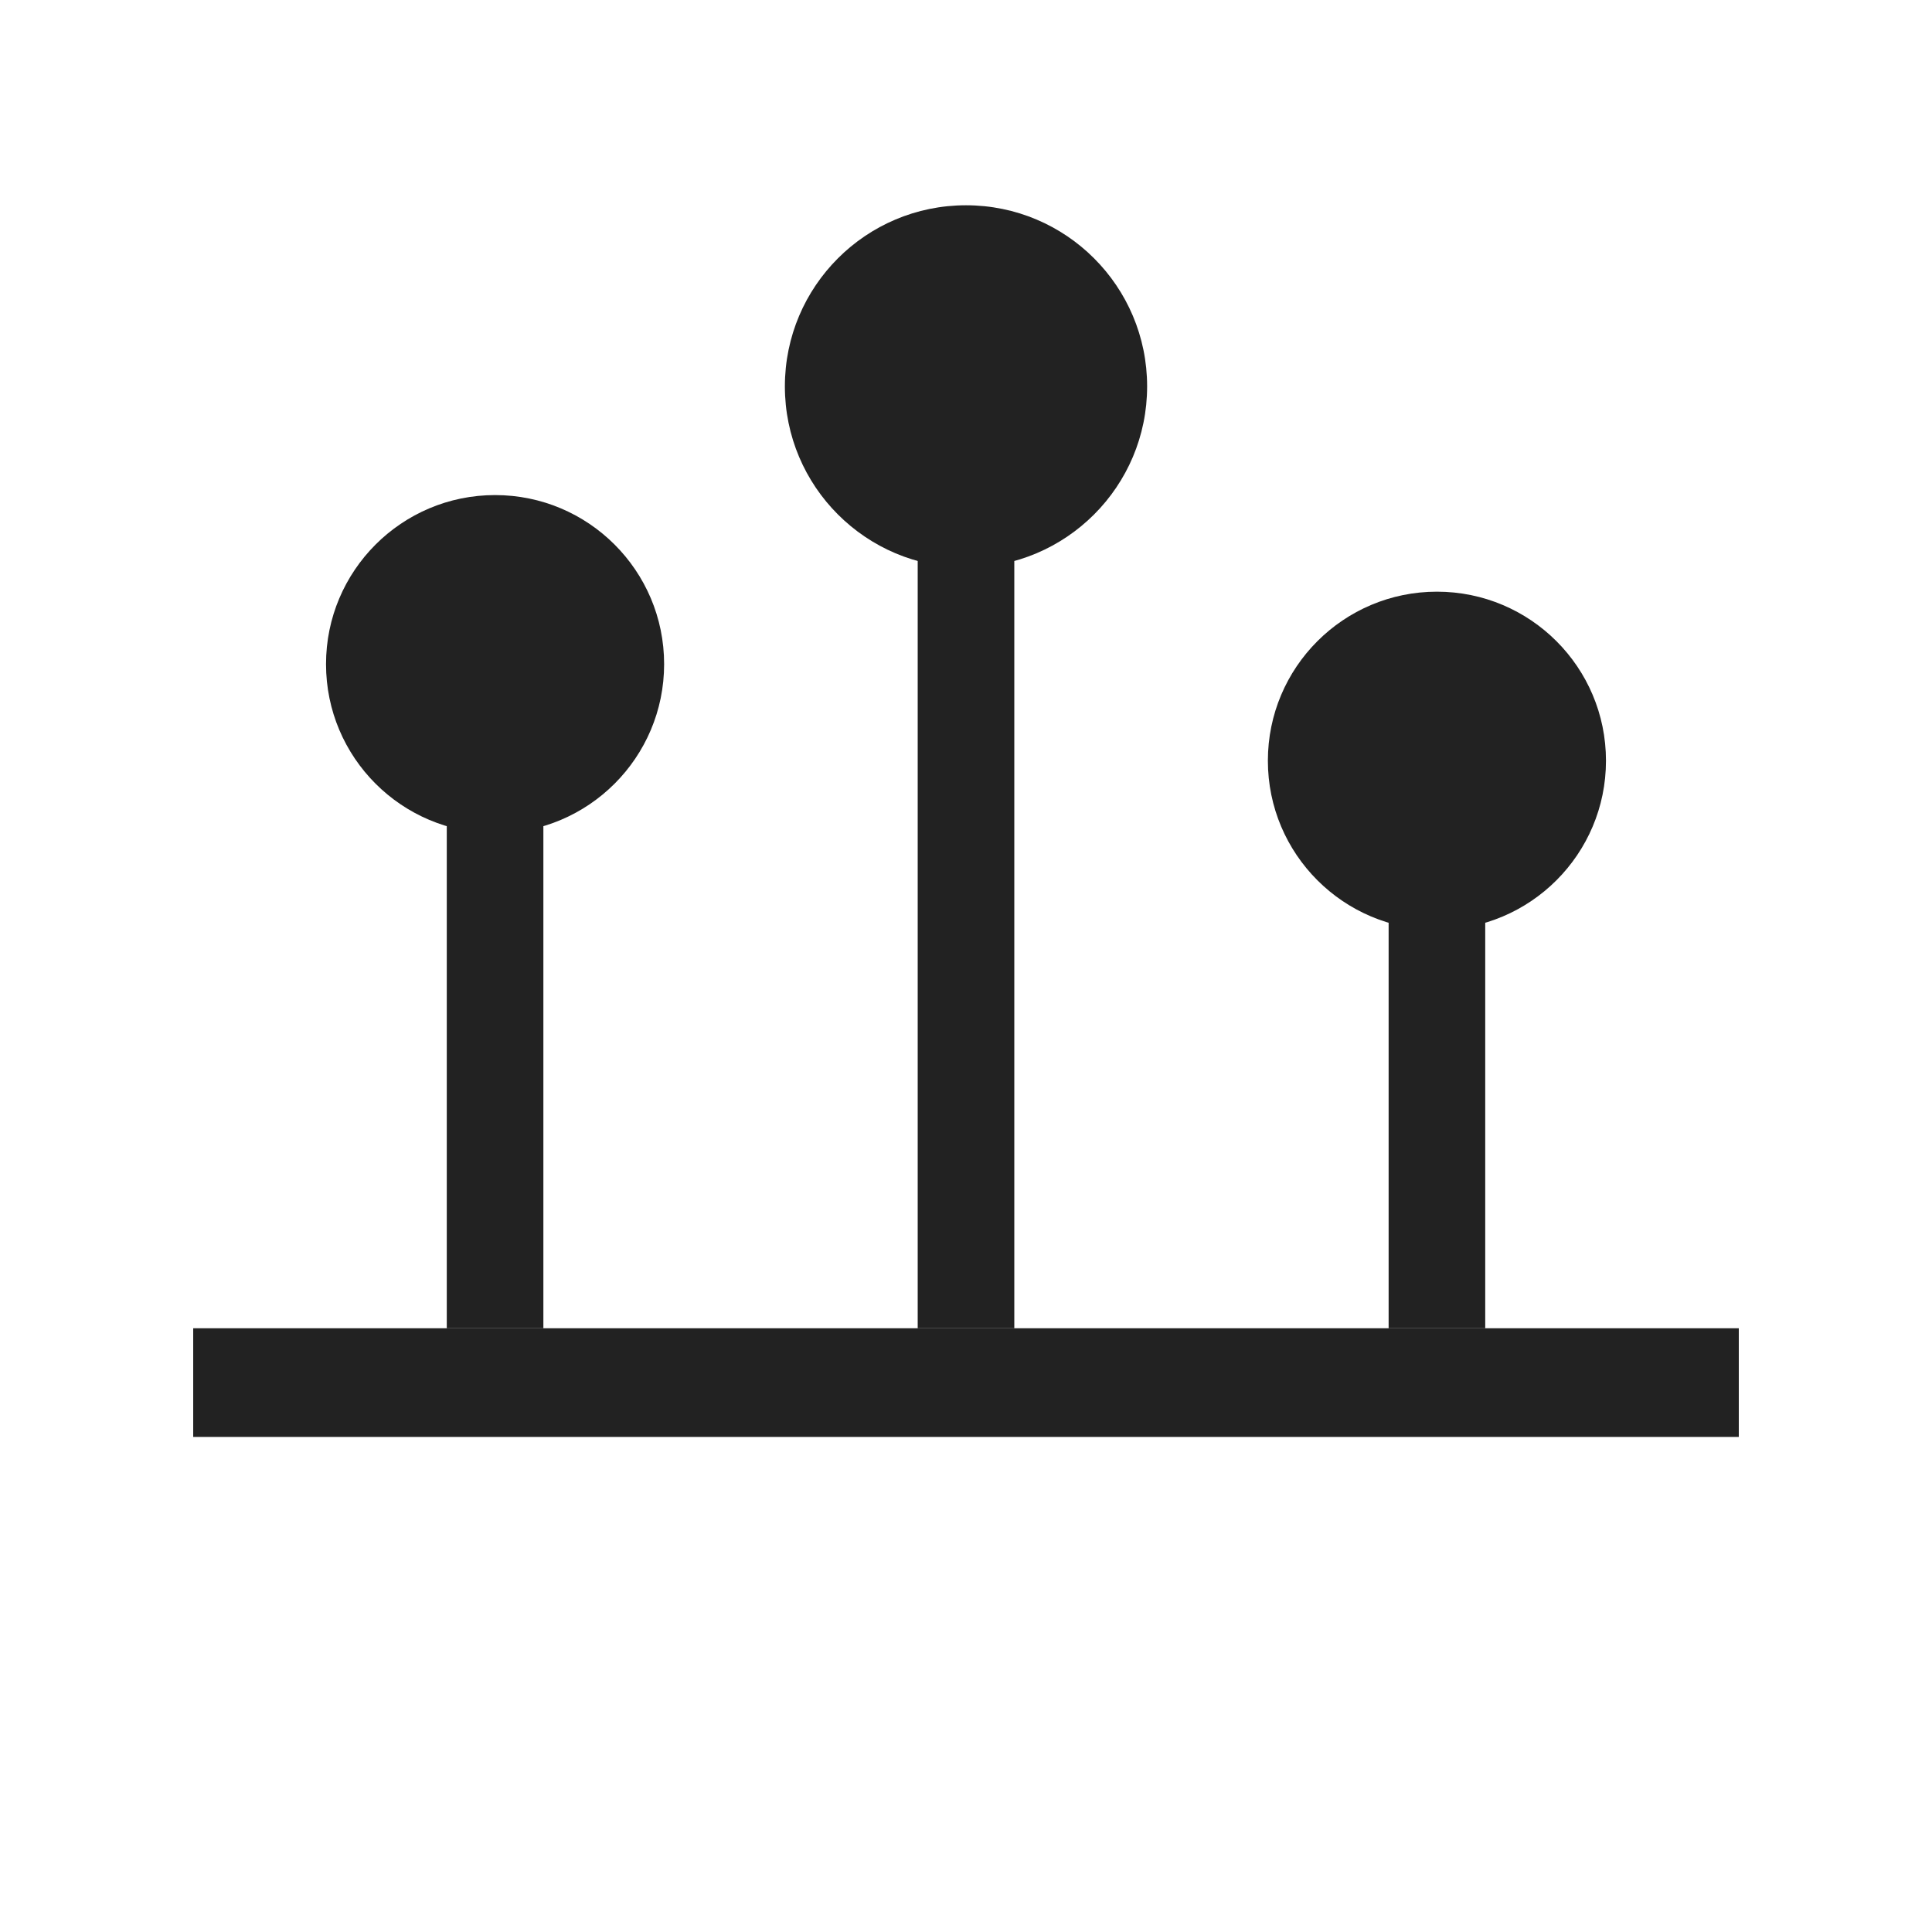
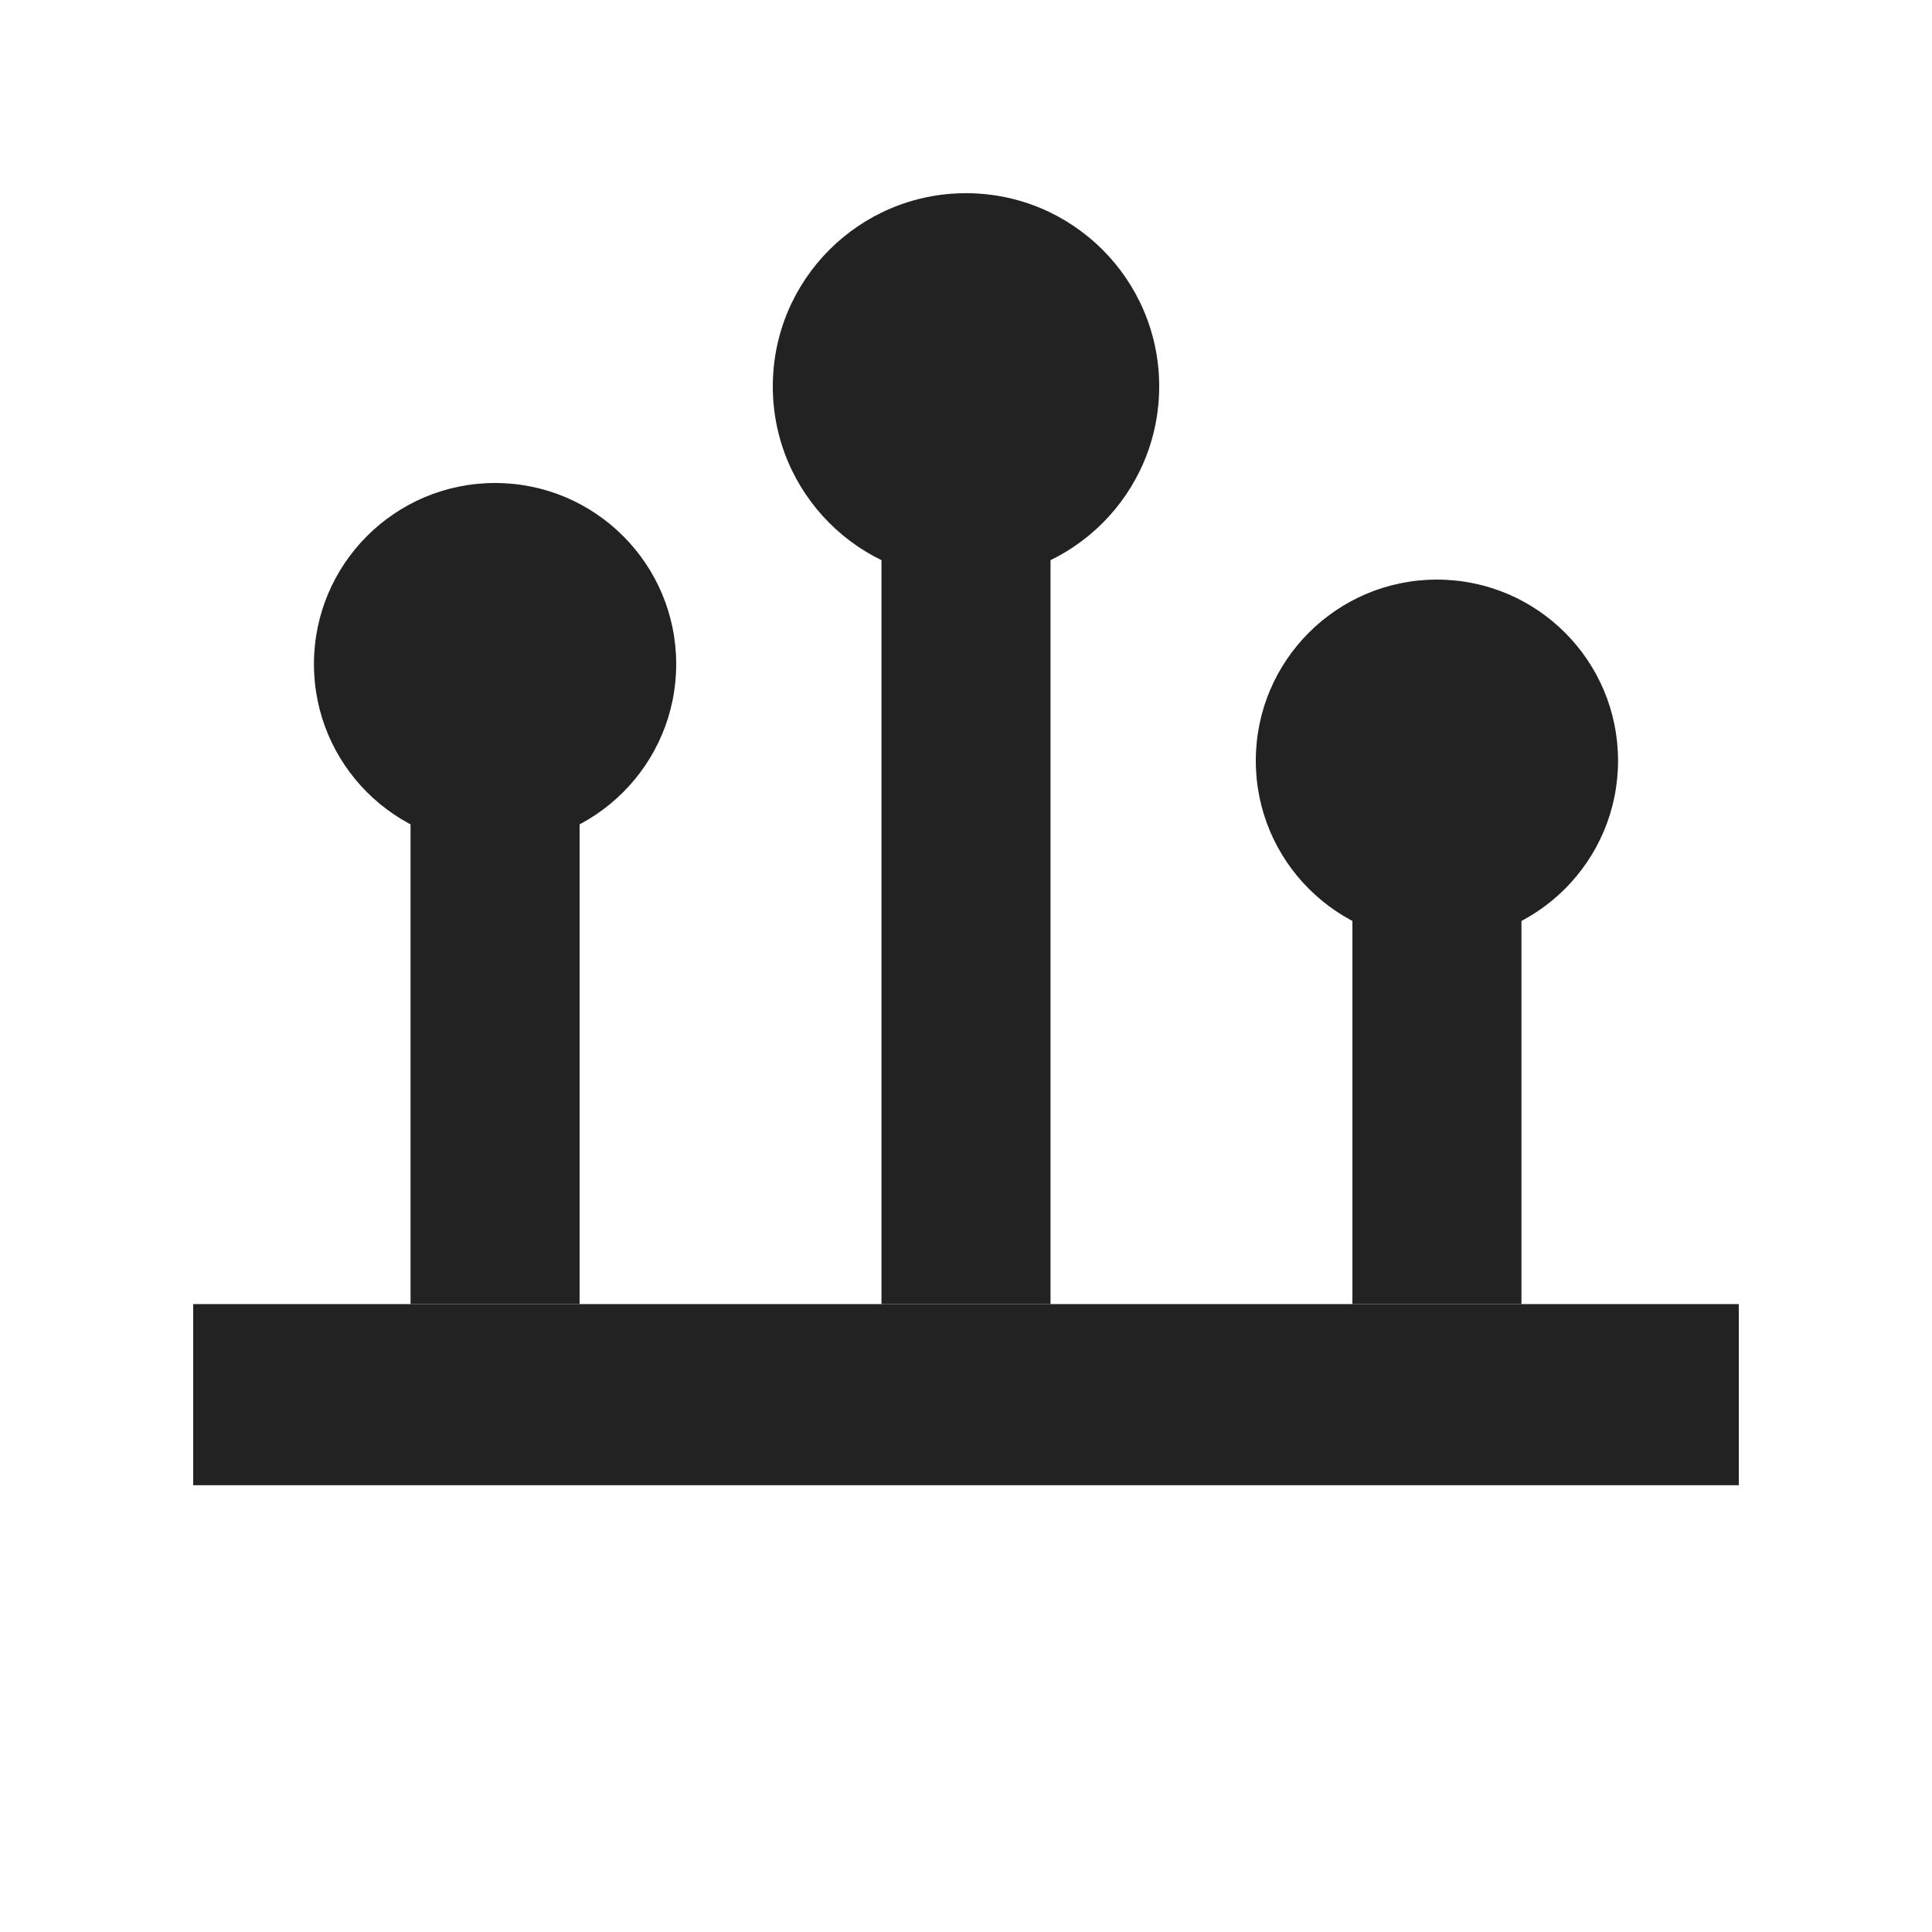
<svg xmlns="http://www.w3.org/2000/svg" width="16" height="16" viewBox="0 0 16 16">
  <g fill="#222">
-     <path d="M1.6 11 H14.4 V11.9 H1.6 Z" />
-     <path d="M3.7 6.4 H4.5 V11 H3.7 Z" />
-     <path d="M7.6 4.1 H8.4 V11 H7.6 Z" />
-     <path d="M11.5 7.2 H12.3 V11 H11.5 Z" />
-     <circle cx="4.1" cy="5.5" r="1.4" />
-     <circle cx="8.0" cy="3.2" r="1.5" />
-     <circle cx="11.9" cy="6.3" r="1.4" />
+     <path d="M1.6 10.8 H14.4 V12.3 H1.6 Z" />
+     <path d="M3.4 6.6 H4.8 V10.8 H3.4 Z" />
+     <path d="M7.3 4.3 H8.7 V10.8 H7.3 Z" />
+     <path d="M11.2 7.4 H12.6 V10.8 H11.2 Z" />
+     <circle cx="4.1" cy="5.5" r="1.5" />
+     <circle cx="8.0" cy="3.2" r="1.6" />
+     <circle cx="11.9" cy="6.3" r="1.5" />
  </g>
</svg>
